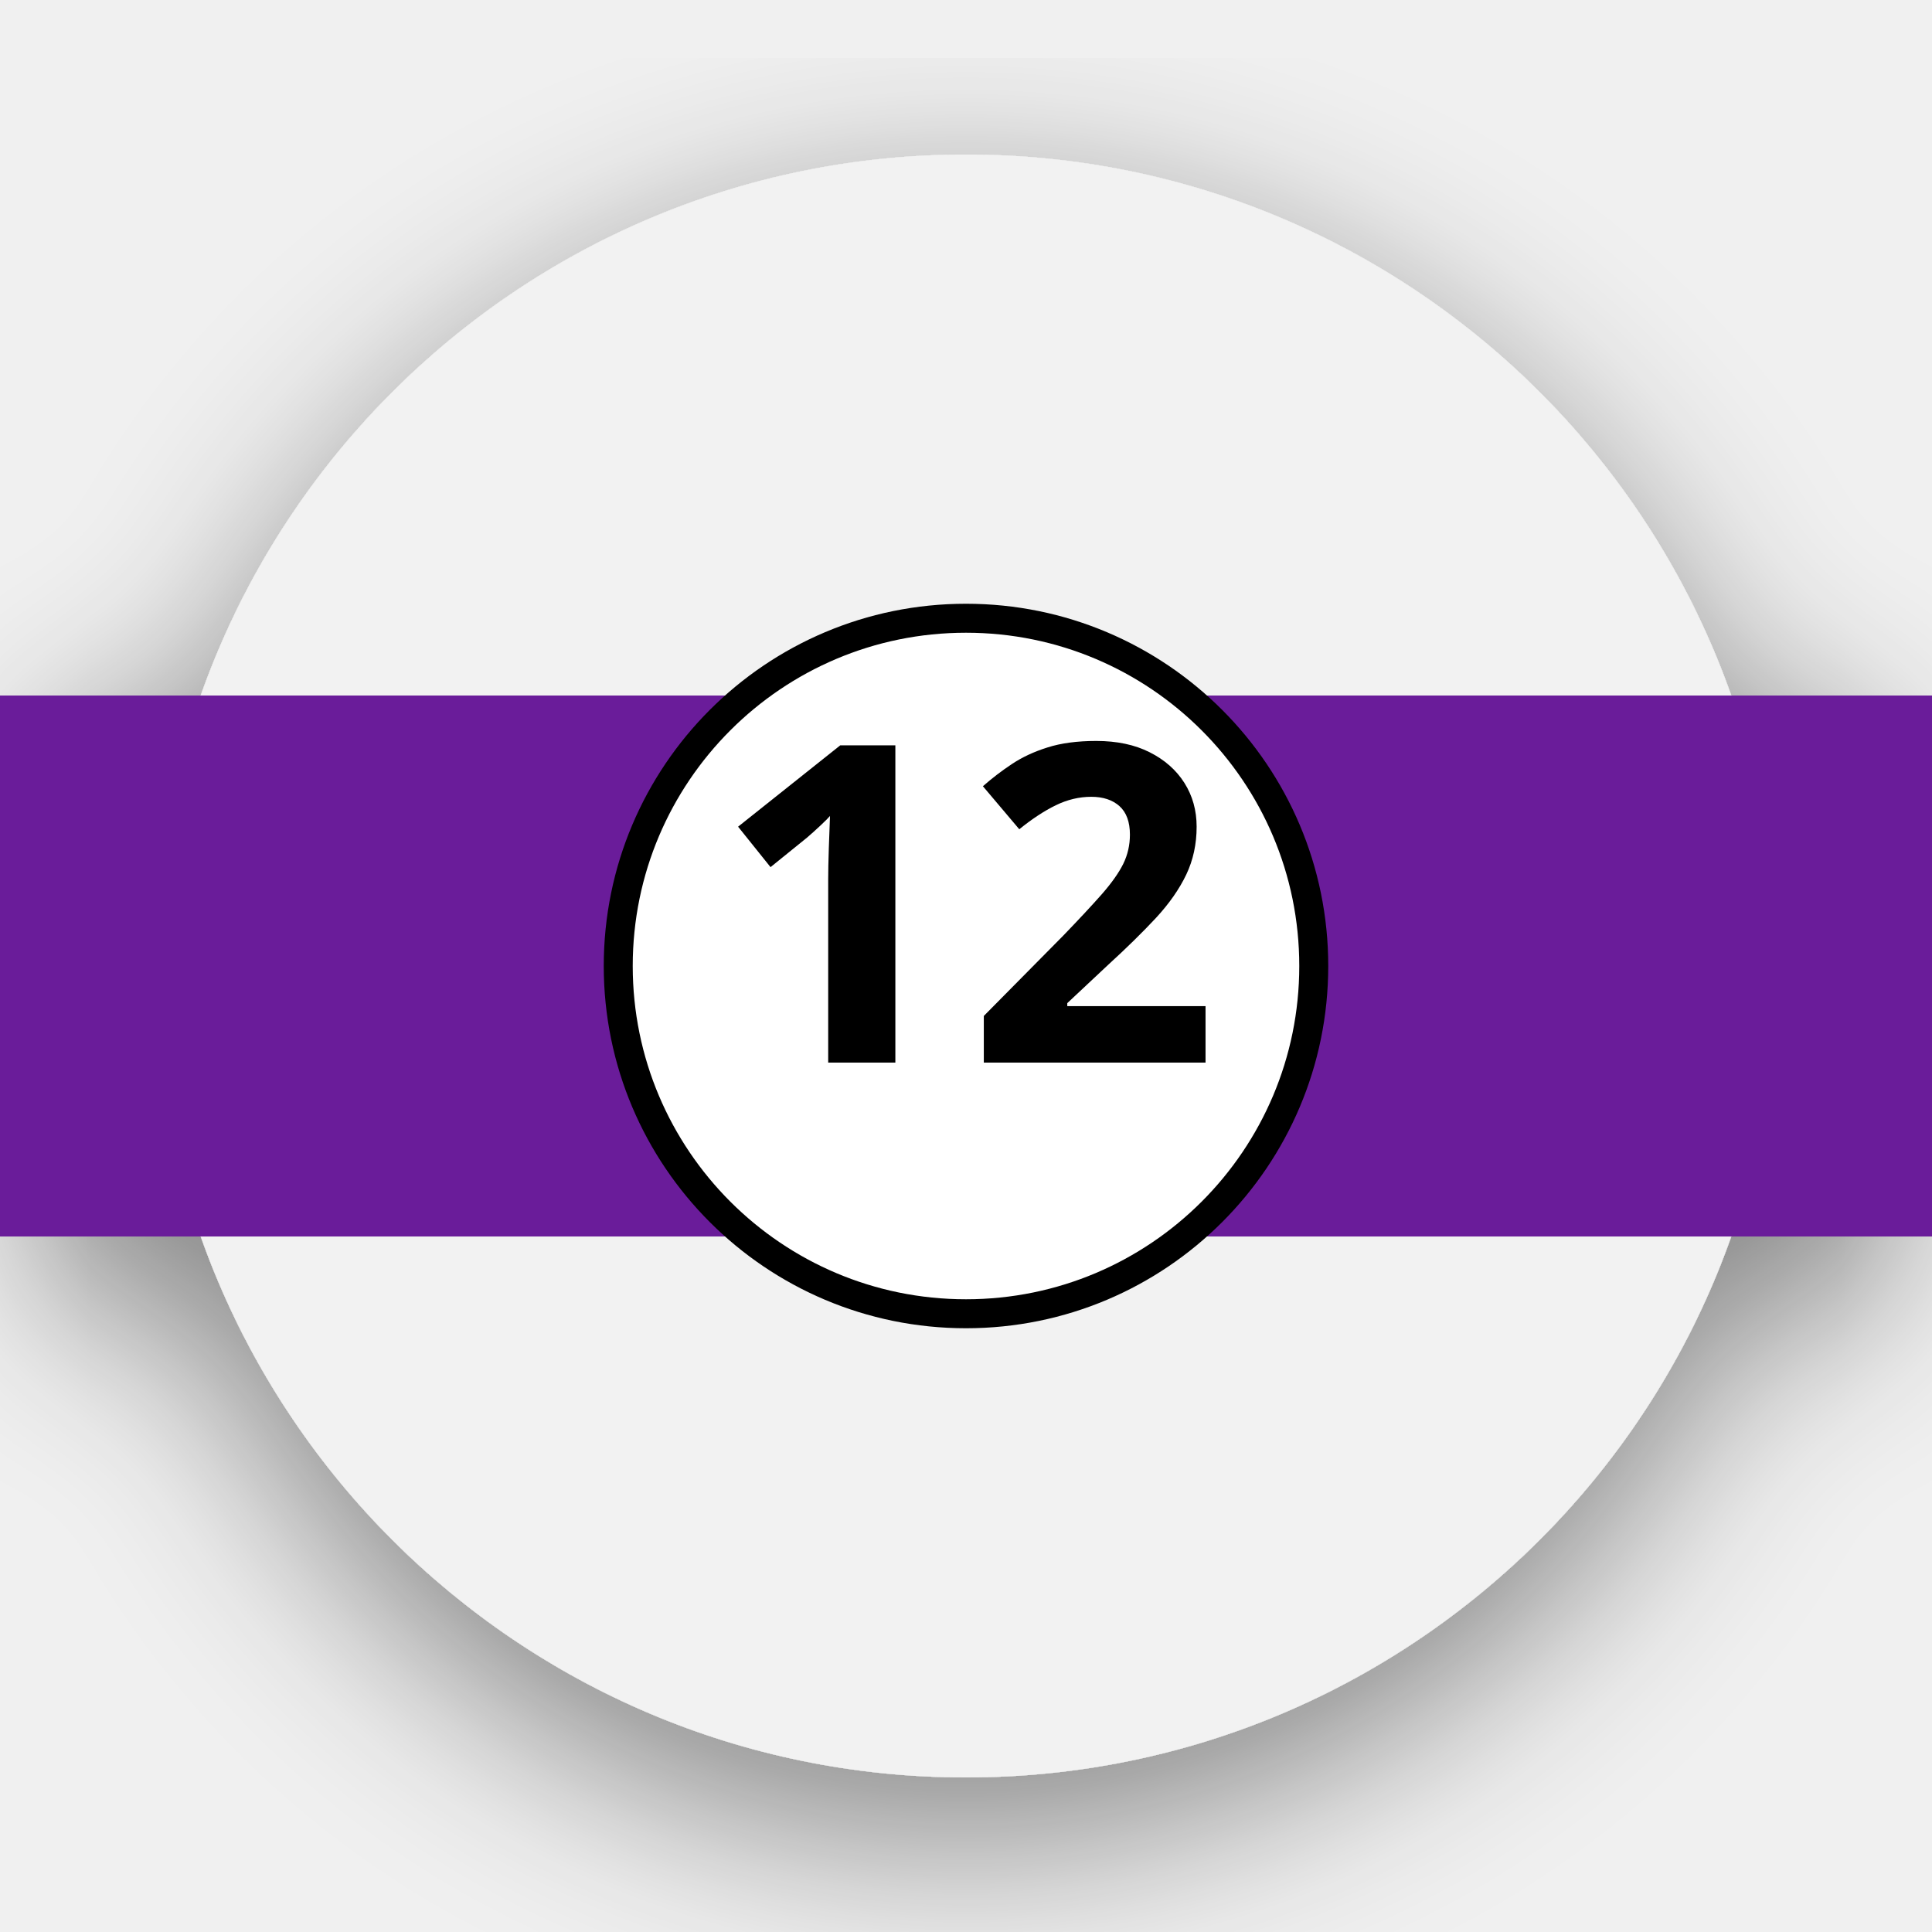
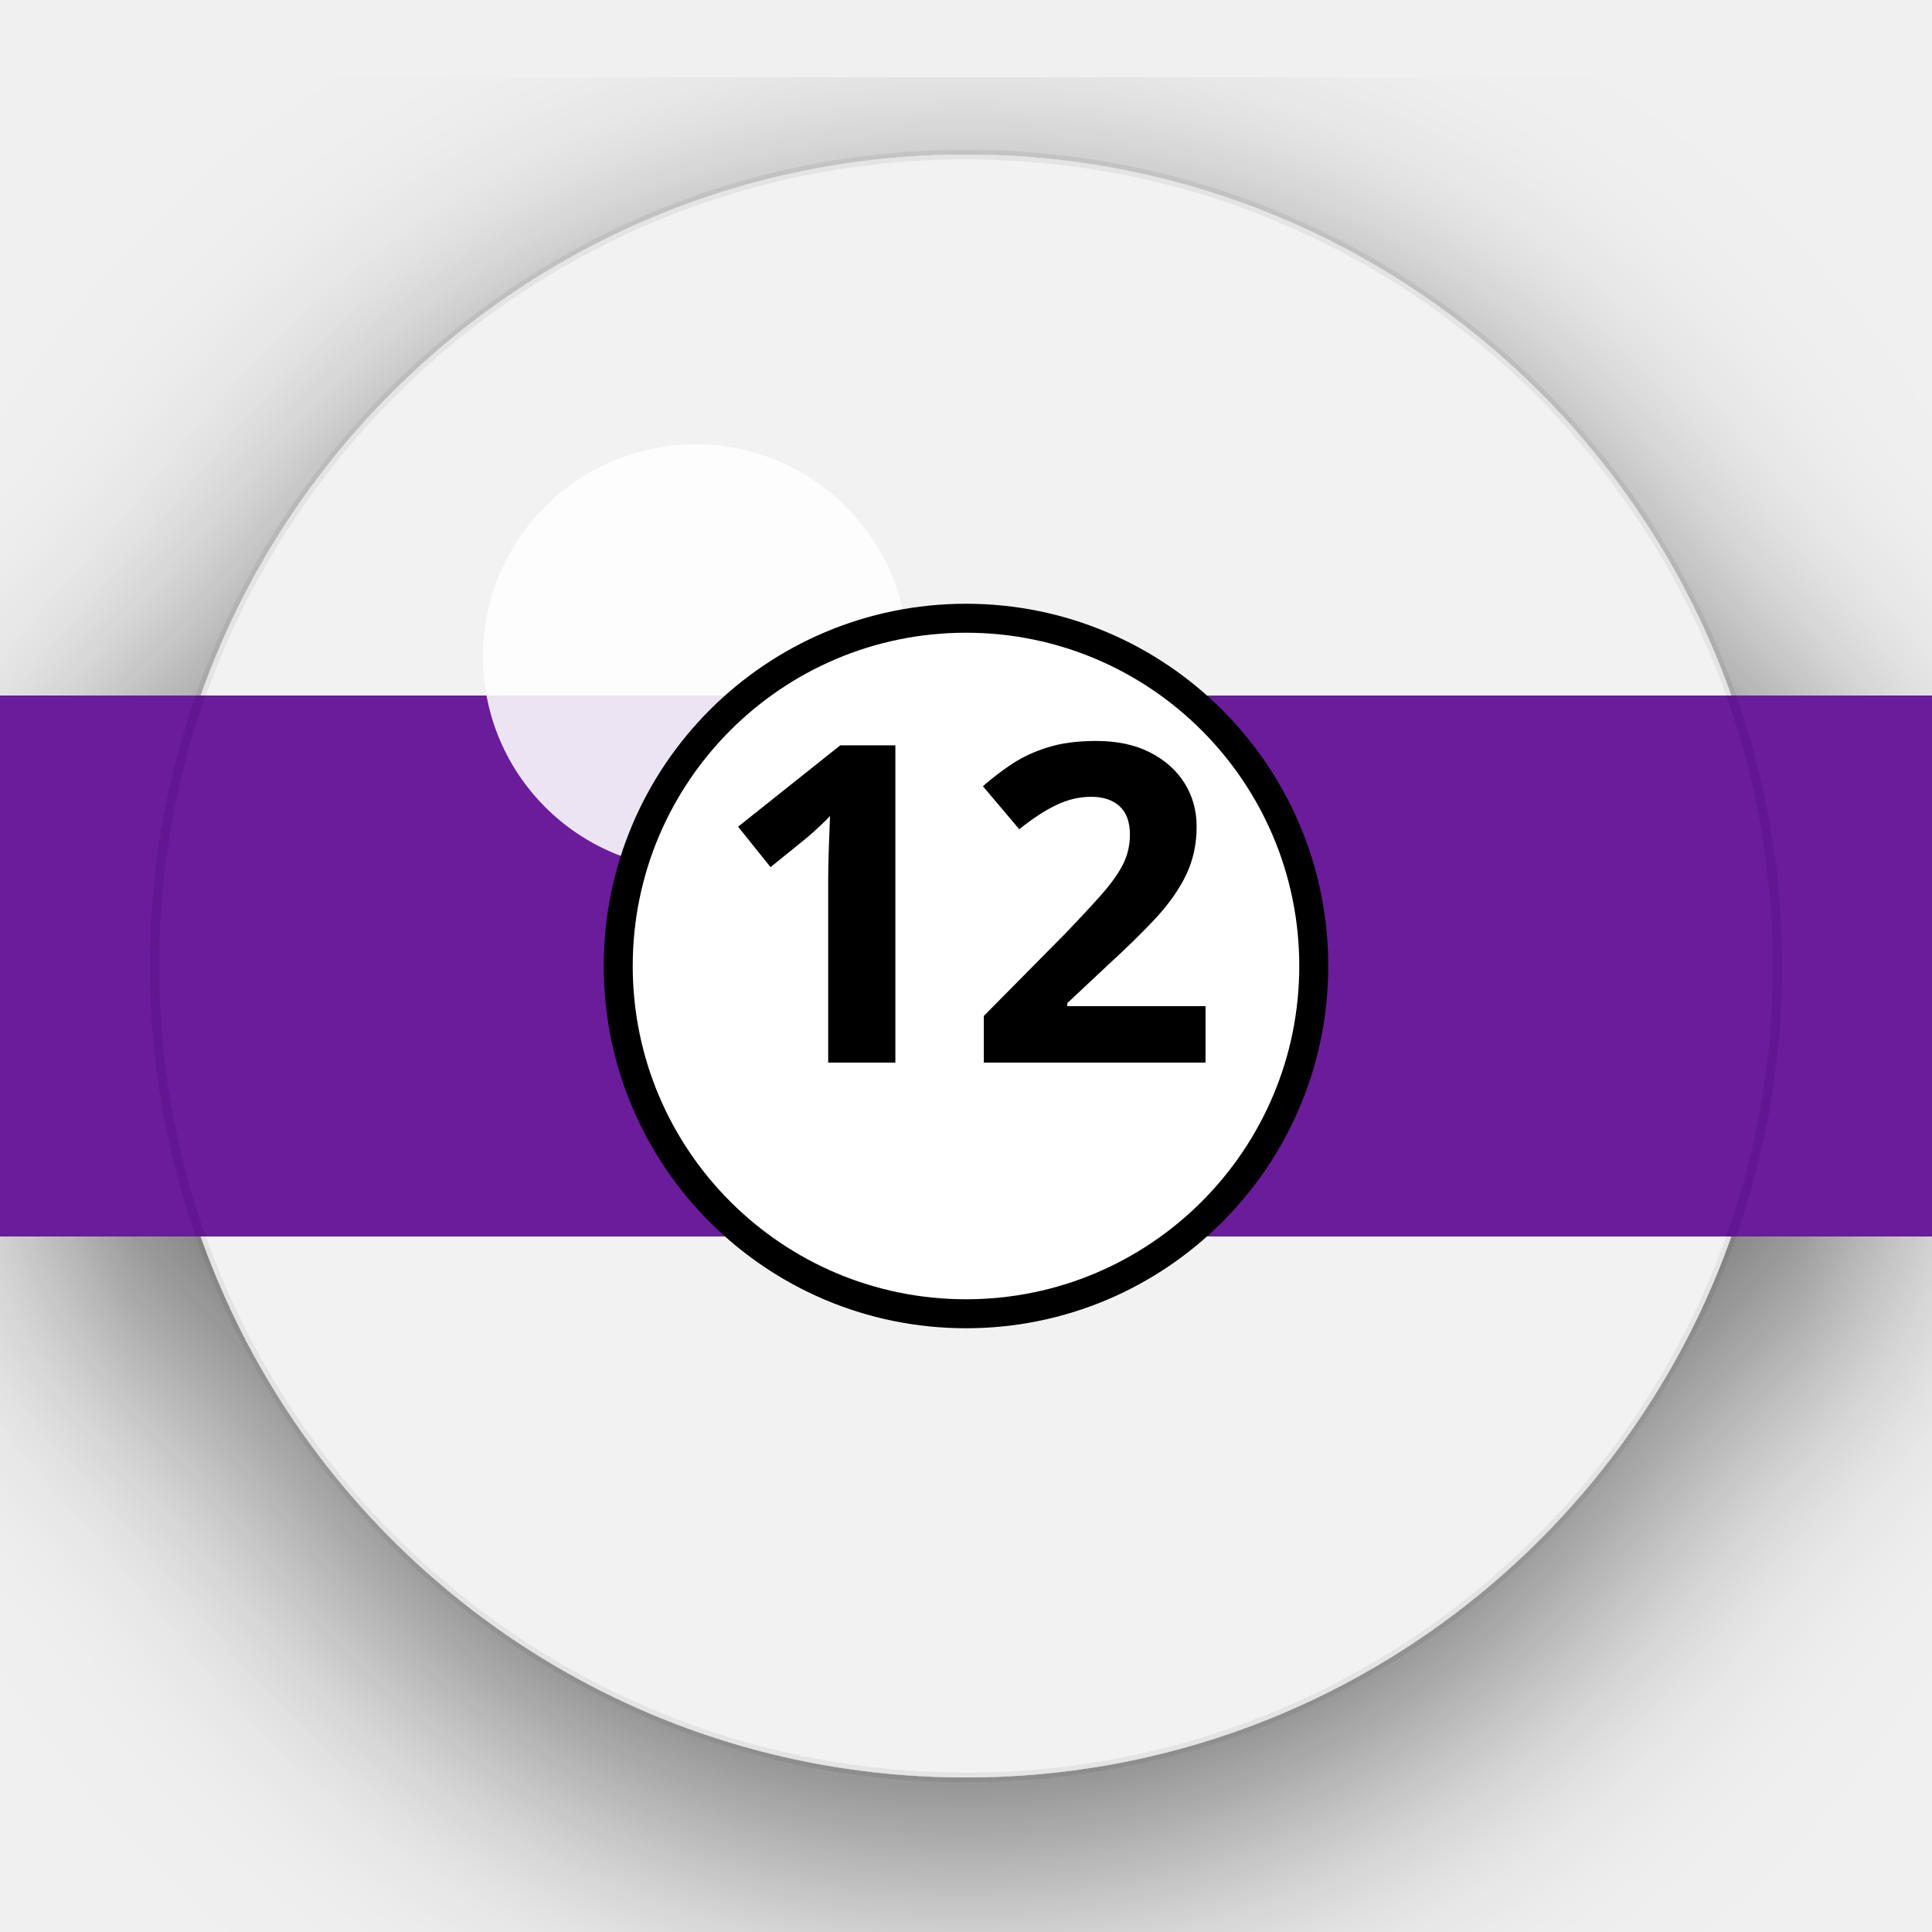
<svg xmlns="http://www.w3.org/2000/svg" viewBox="0 0 200 200">
  <defs>
-     <radialGradient id="g12" cx="30%" cy="25%">
-       <stop offset="0%" stop-color="#fff" stop-opacity="0.95" />
-       <stop offset="25%" stop-color="#e9deff" stop-opacity="0.6" />
-       <stop offset="70%" stop-color="#6a1b9a" stop-opacity="1" />
-       <stop offset="100%" stop-color="#3f0f51" stop-opacity="1" />
-     </radialGradient>
    <filter id="sh12">
-       <feDropShadow dx="0" dy="6" stdDeviation="10" flood-color="#000" flood-opacity="0.45" />
+       <feDropShadow dx="0" dy="8" stdDeviation="14" flood-color="#000" flood-opacity="0.55" />
    </filter>
  </defs>
  <g filter="url(#sh12)">
    <circle cx="100" cy="100" r="84" fill="#f2f2f2" />
    <rect x="0" y="72" width="200" height="56" fill="#6a1b9a" />
+     <circle cx="100" cy="100" r="84" fill="none" stroke="rgba(0,0,0,0.06)" />
+     <circle cx="72" cy="68" r="22" fill="rgba(255,255,255,0.88)" />
  </g>
  <g>
    <circle cx="100" cy="100" r="36" fill="#ffffff" stroke="#000" stroke-width="3" />
    <text x="100" y="110" font-family="Verdana" font-weight="700" font-size="46" text-anchor="middle" fill="#000">12</text>
  </g>
</svg>
